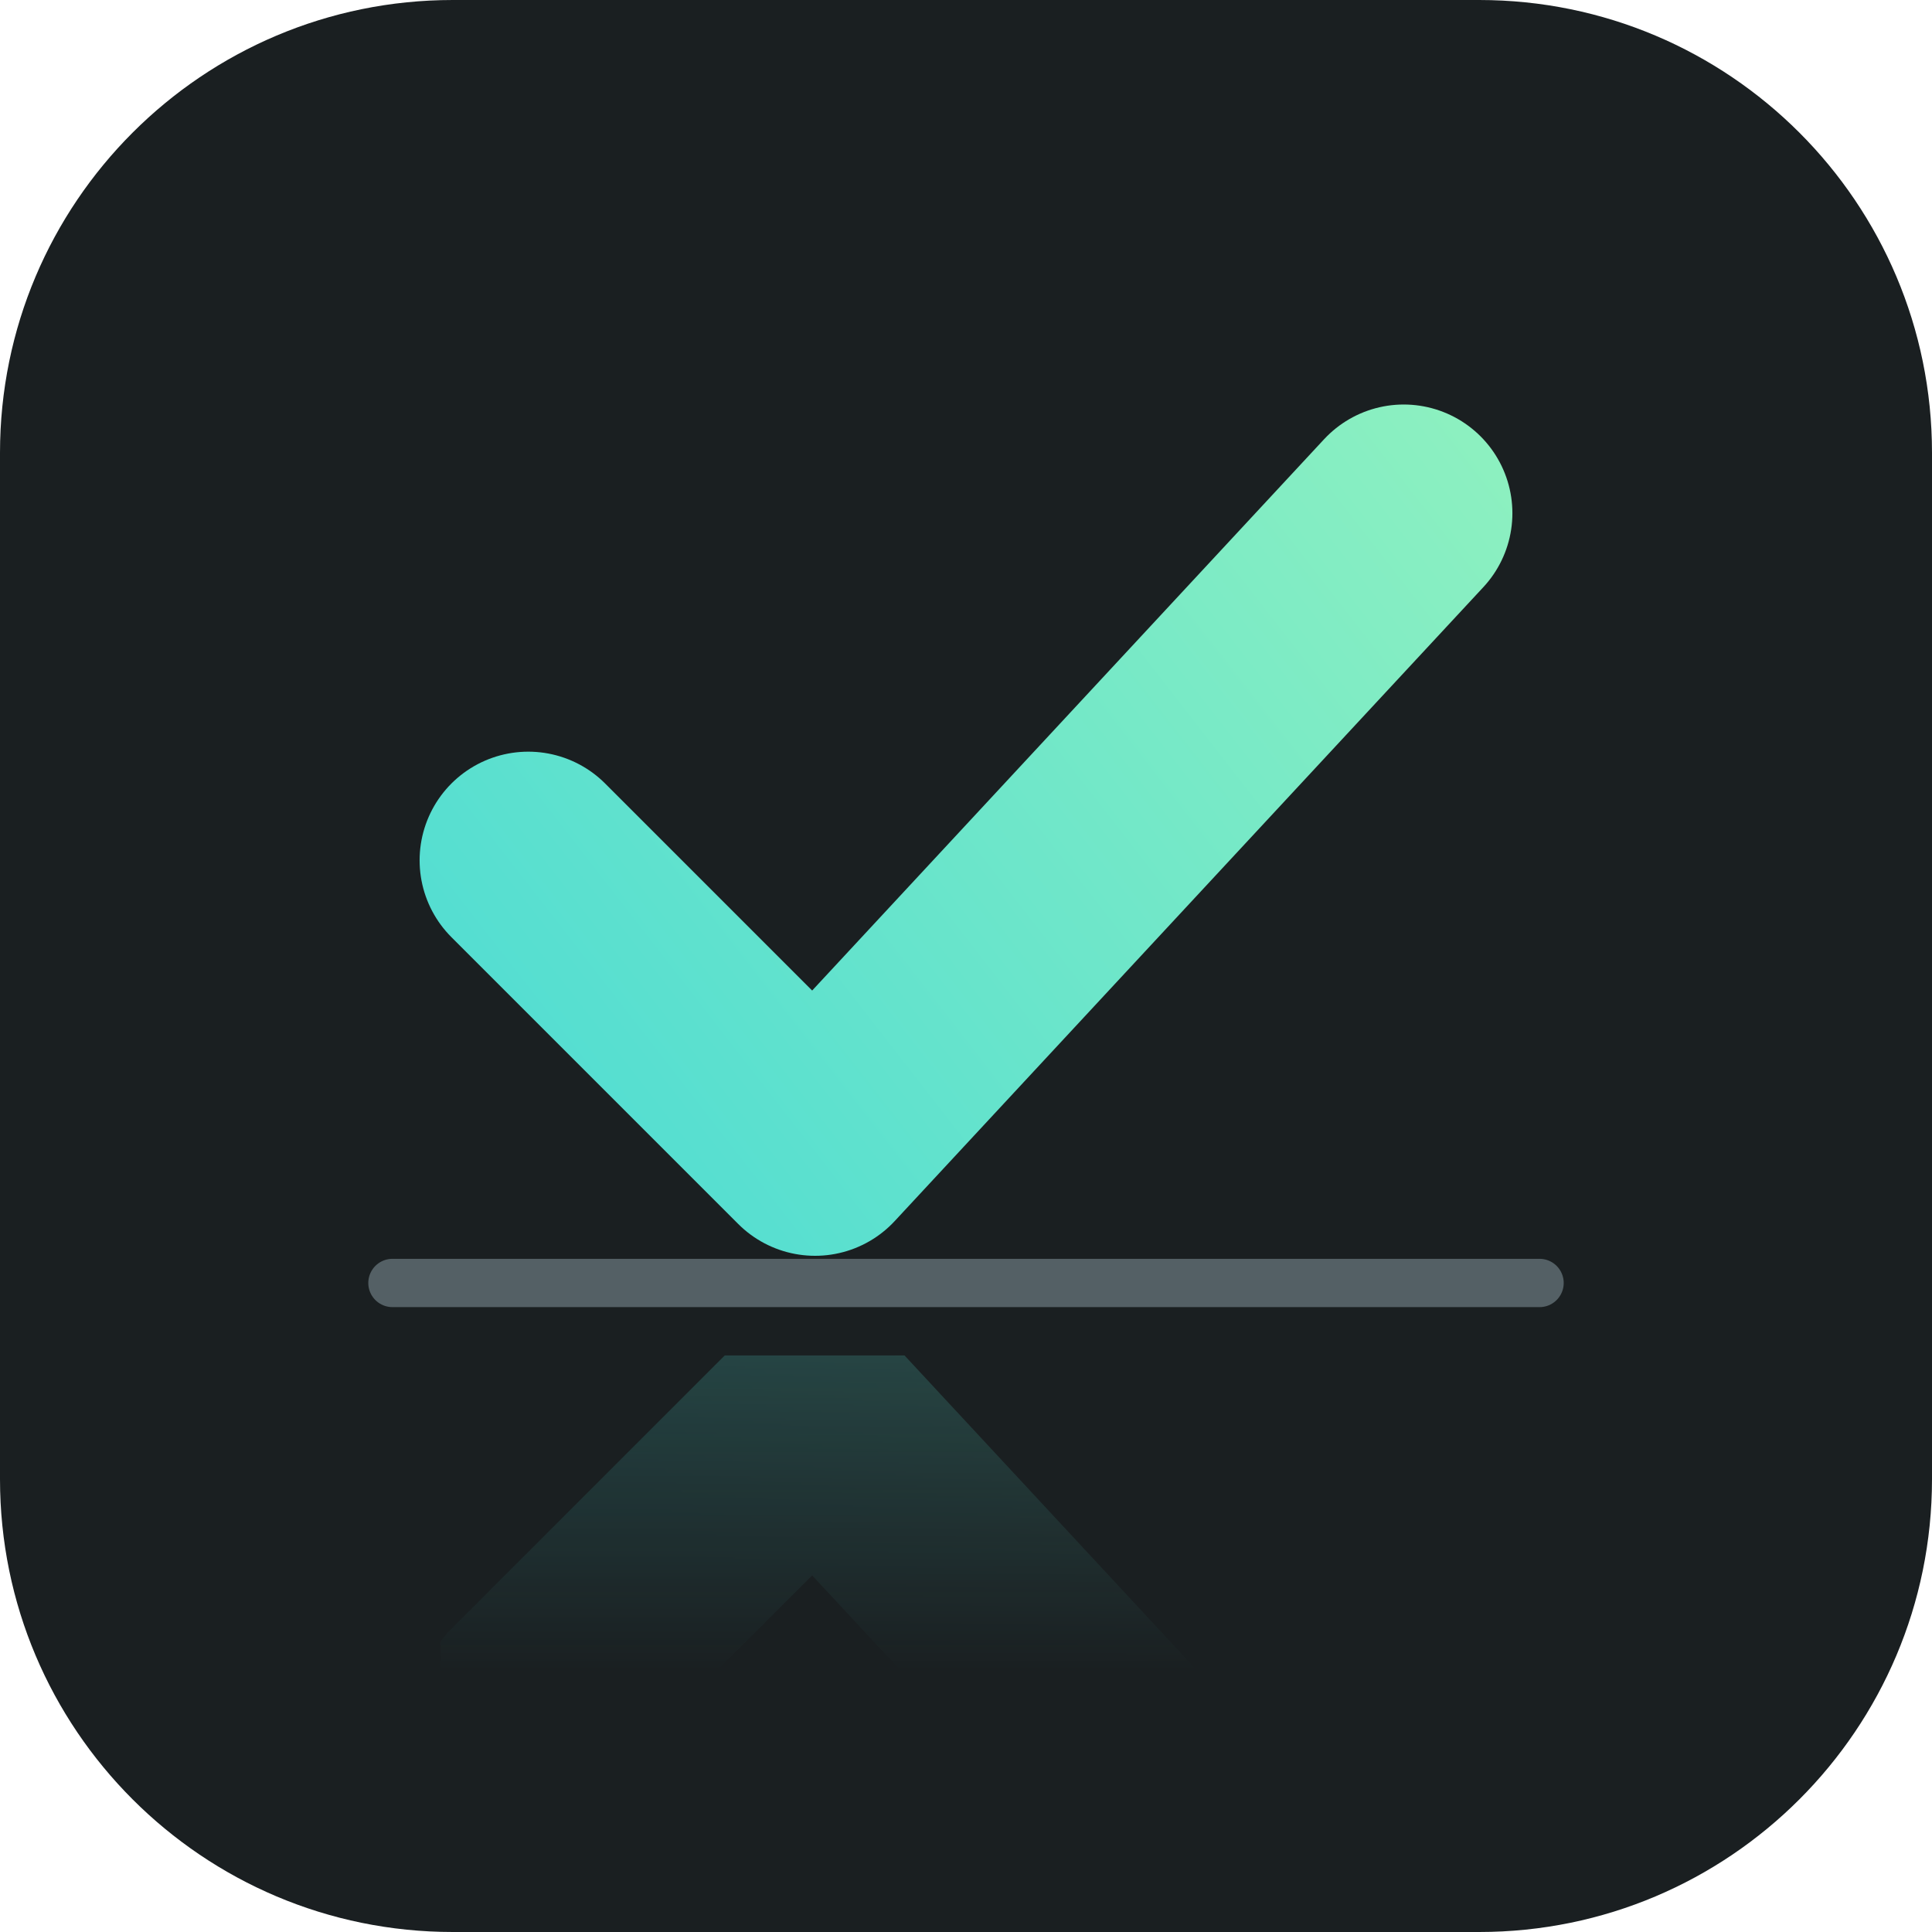
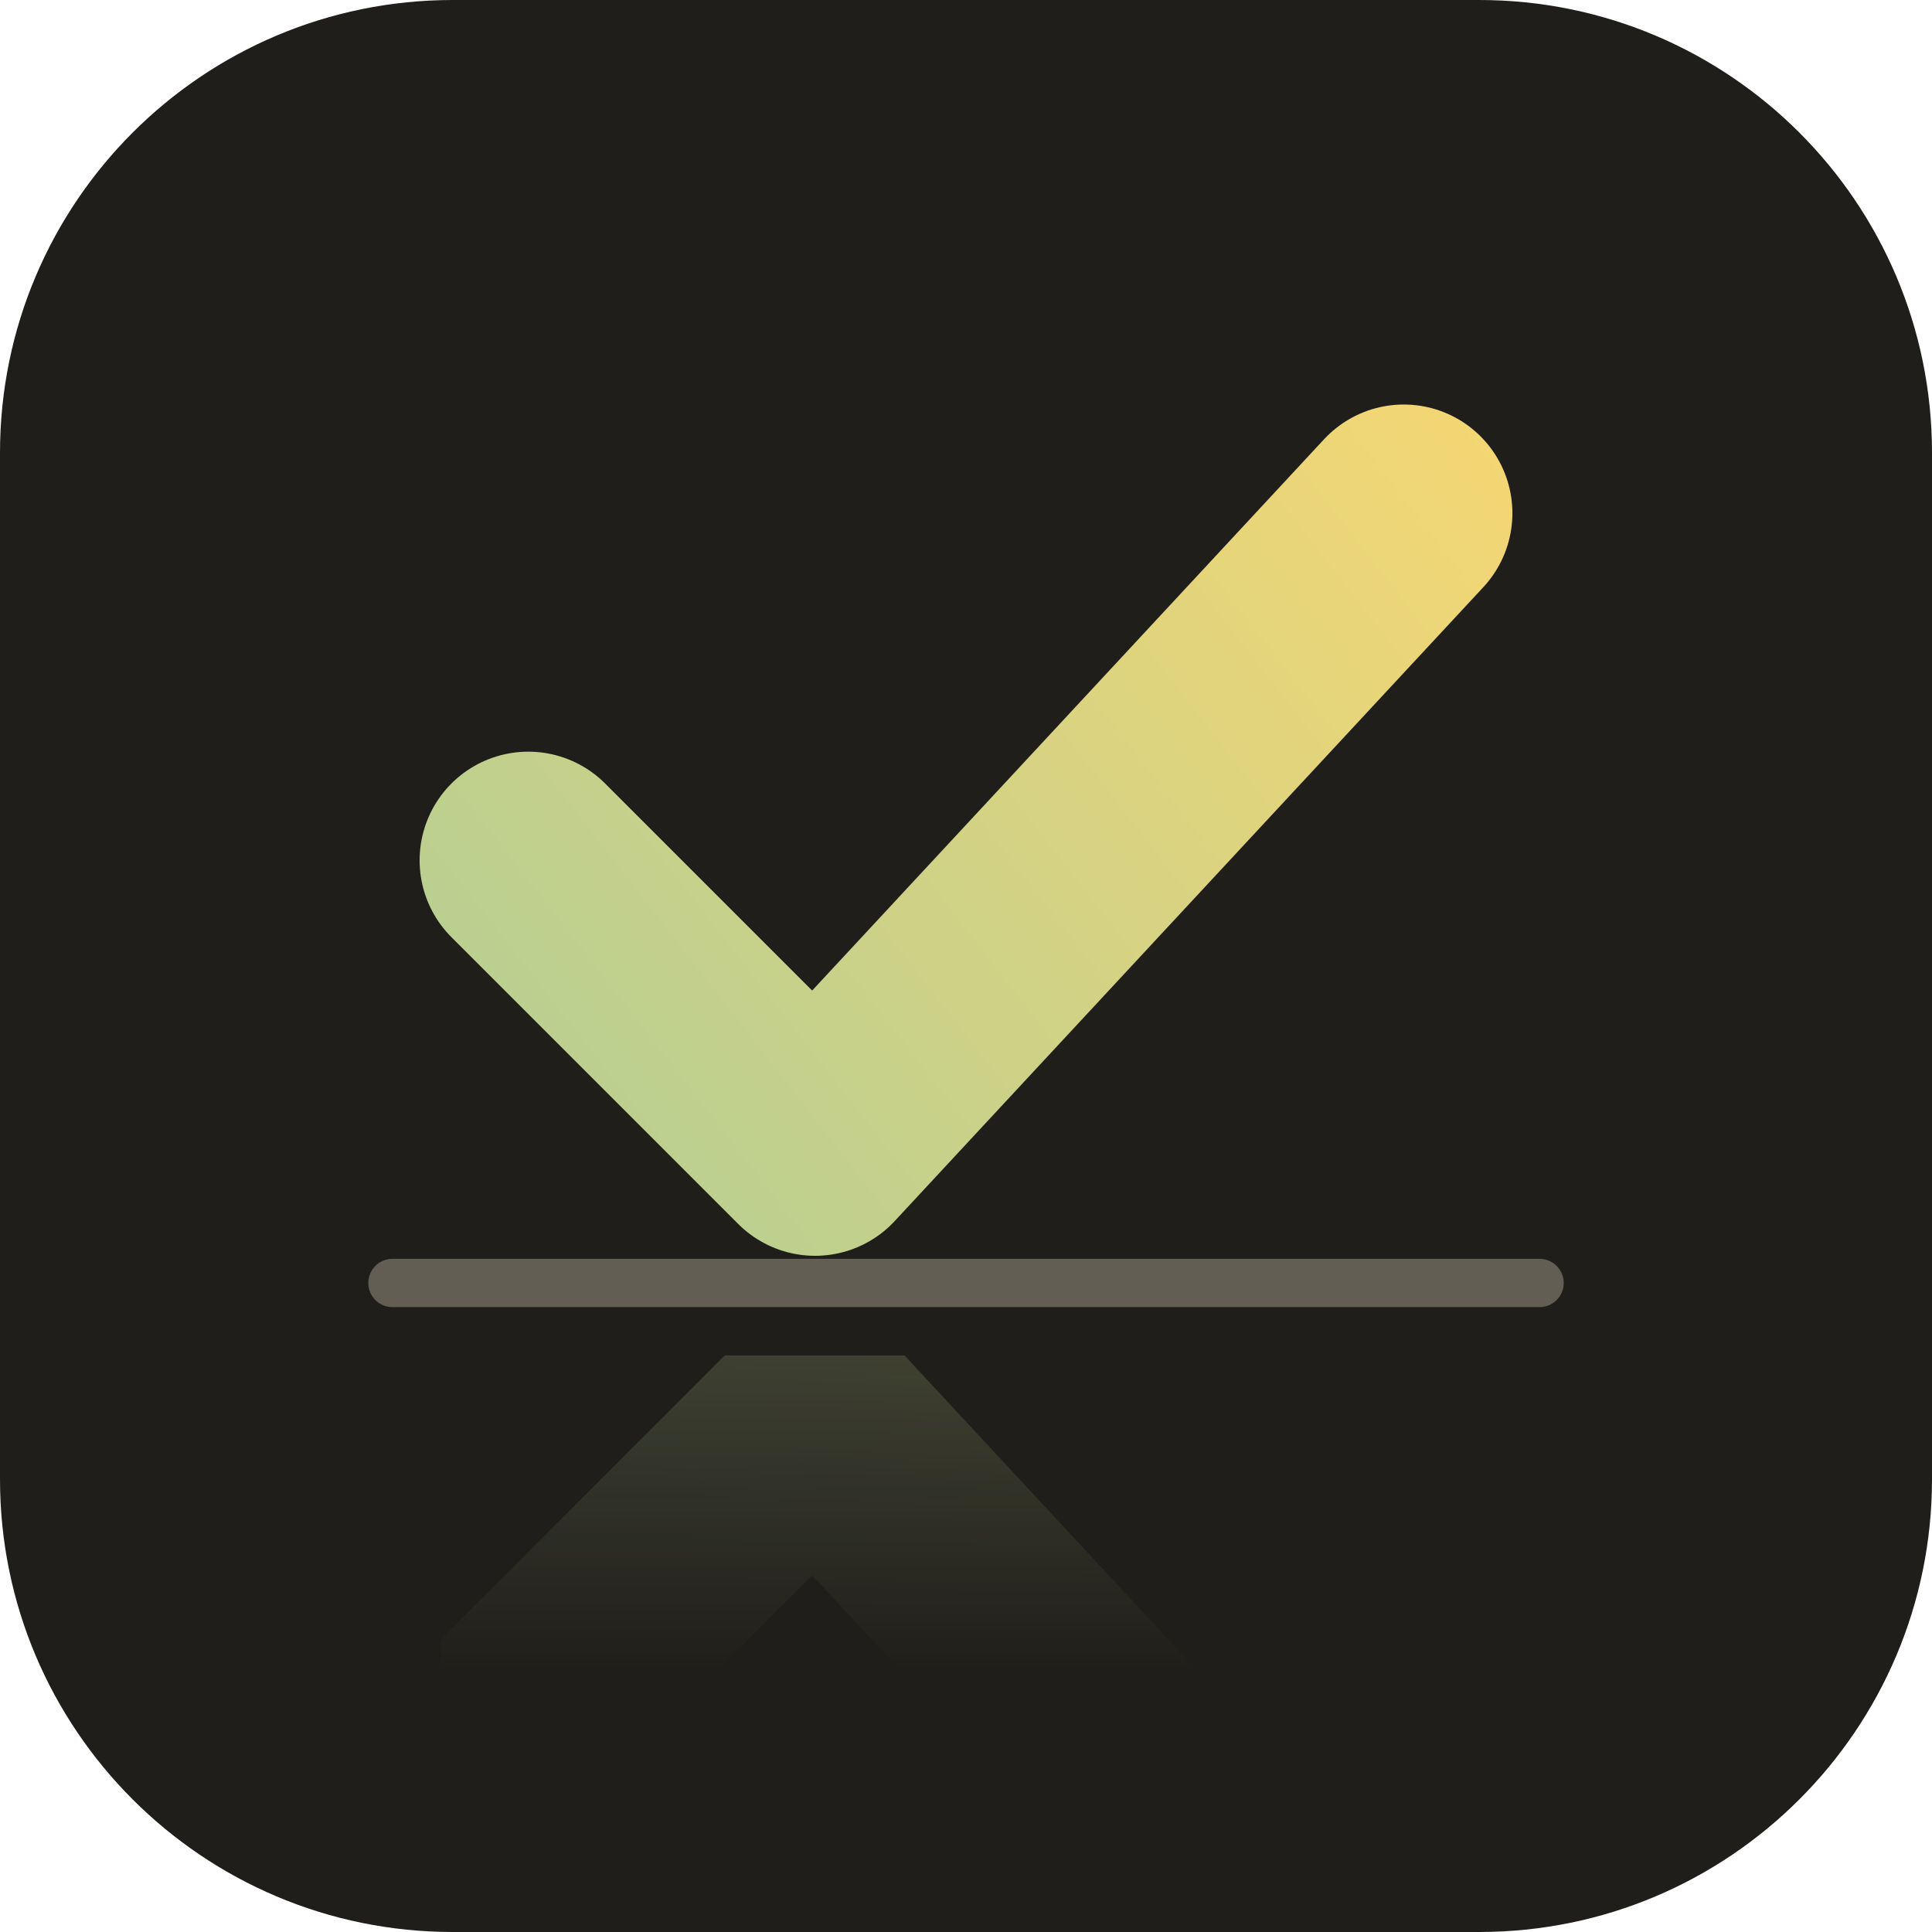
<svg xmlns="http://www.w3.org/2000/svg" viewBox="0 0 64 64" width="64" height="64" role="img" aria-label="selfcheck">
  <defs>
    <linearGradient id="g" x1="14" y1="40" x2="50" y2="12" gradientUnits="userSpaceOnUse">
-       <stop offset="0" stop-color="#4bdbd4" />
-       <stop offset="1" stop-color="#90f1bf" />
+       <stop offset="0" stop-color="#b1ce95" />
+       <stop offset="1" stop-color="#f7d772" />
    </linearGradient>
    <linearGradient id="f" x1="0" y1="42.5" x2="0" y2="64" gradientUnits="userSpaceOnUse">
      <stop offset="0" stop-color="#fff" />
      <stop offset="0.6" stop-color="#fff" stop-opacity="0" />
    </linearGradient>
    <mask id="fade">
      <rect x="0" y="42.5" width="64" height="21.5" fill="url(#f)" />
    </mask>
    <clipPath id="tile">
      <rect width="64" height="64" rx="15" />
    </clipPath>
  </defs>
-   <rect width="64" height="64" rx="15" fill="#1a1f21" />
+   <rect width="64" height="64" rx="15" fill="#201e1a" />
  <g clip-path="url(#tile)">
    <path d="M17.5 56.5 L27 47 L46.5 68" fill="none" stroke="url(#g)" stroke-width="7.2" stroke-linecap="round" stroke-linejoin="round" mask="url(#fade)" opacity="0.24" />
-     <line x1="13" y1="42.5" x2="51" y2="42.5" stroke="#84959c" stroke-width="1.6" stroke-linecap="round" opacity="0.55" />
+     <line x1="13" y1="42.5" x2="51" y2="42.5" stroke="#999184" stroke-width="1.6" stroke-linecap="round" opacity="0.55" />
    <path d="M17.5 28.5 L27 38 L46.5 17" fill="none" stroke="url(#g)" stroke-width="7.2" stroke-linecap="round" stroke-linejoin="round" />
  </g>
</svg>
